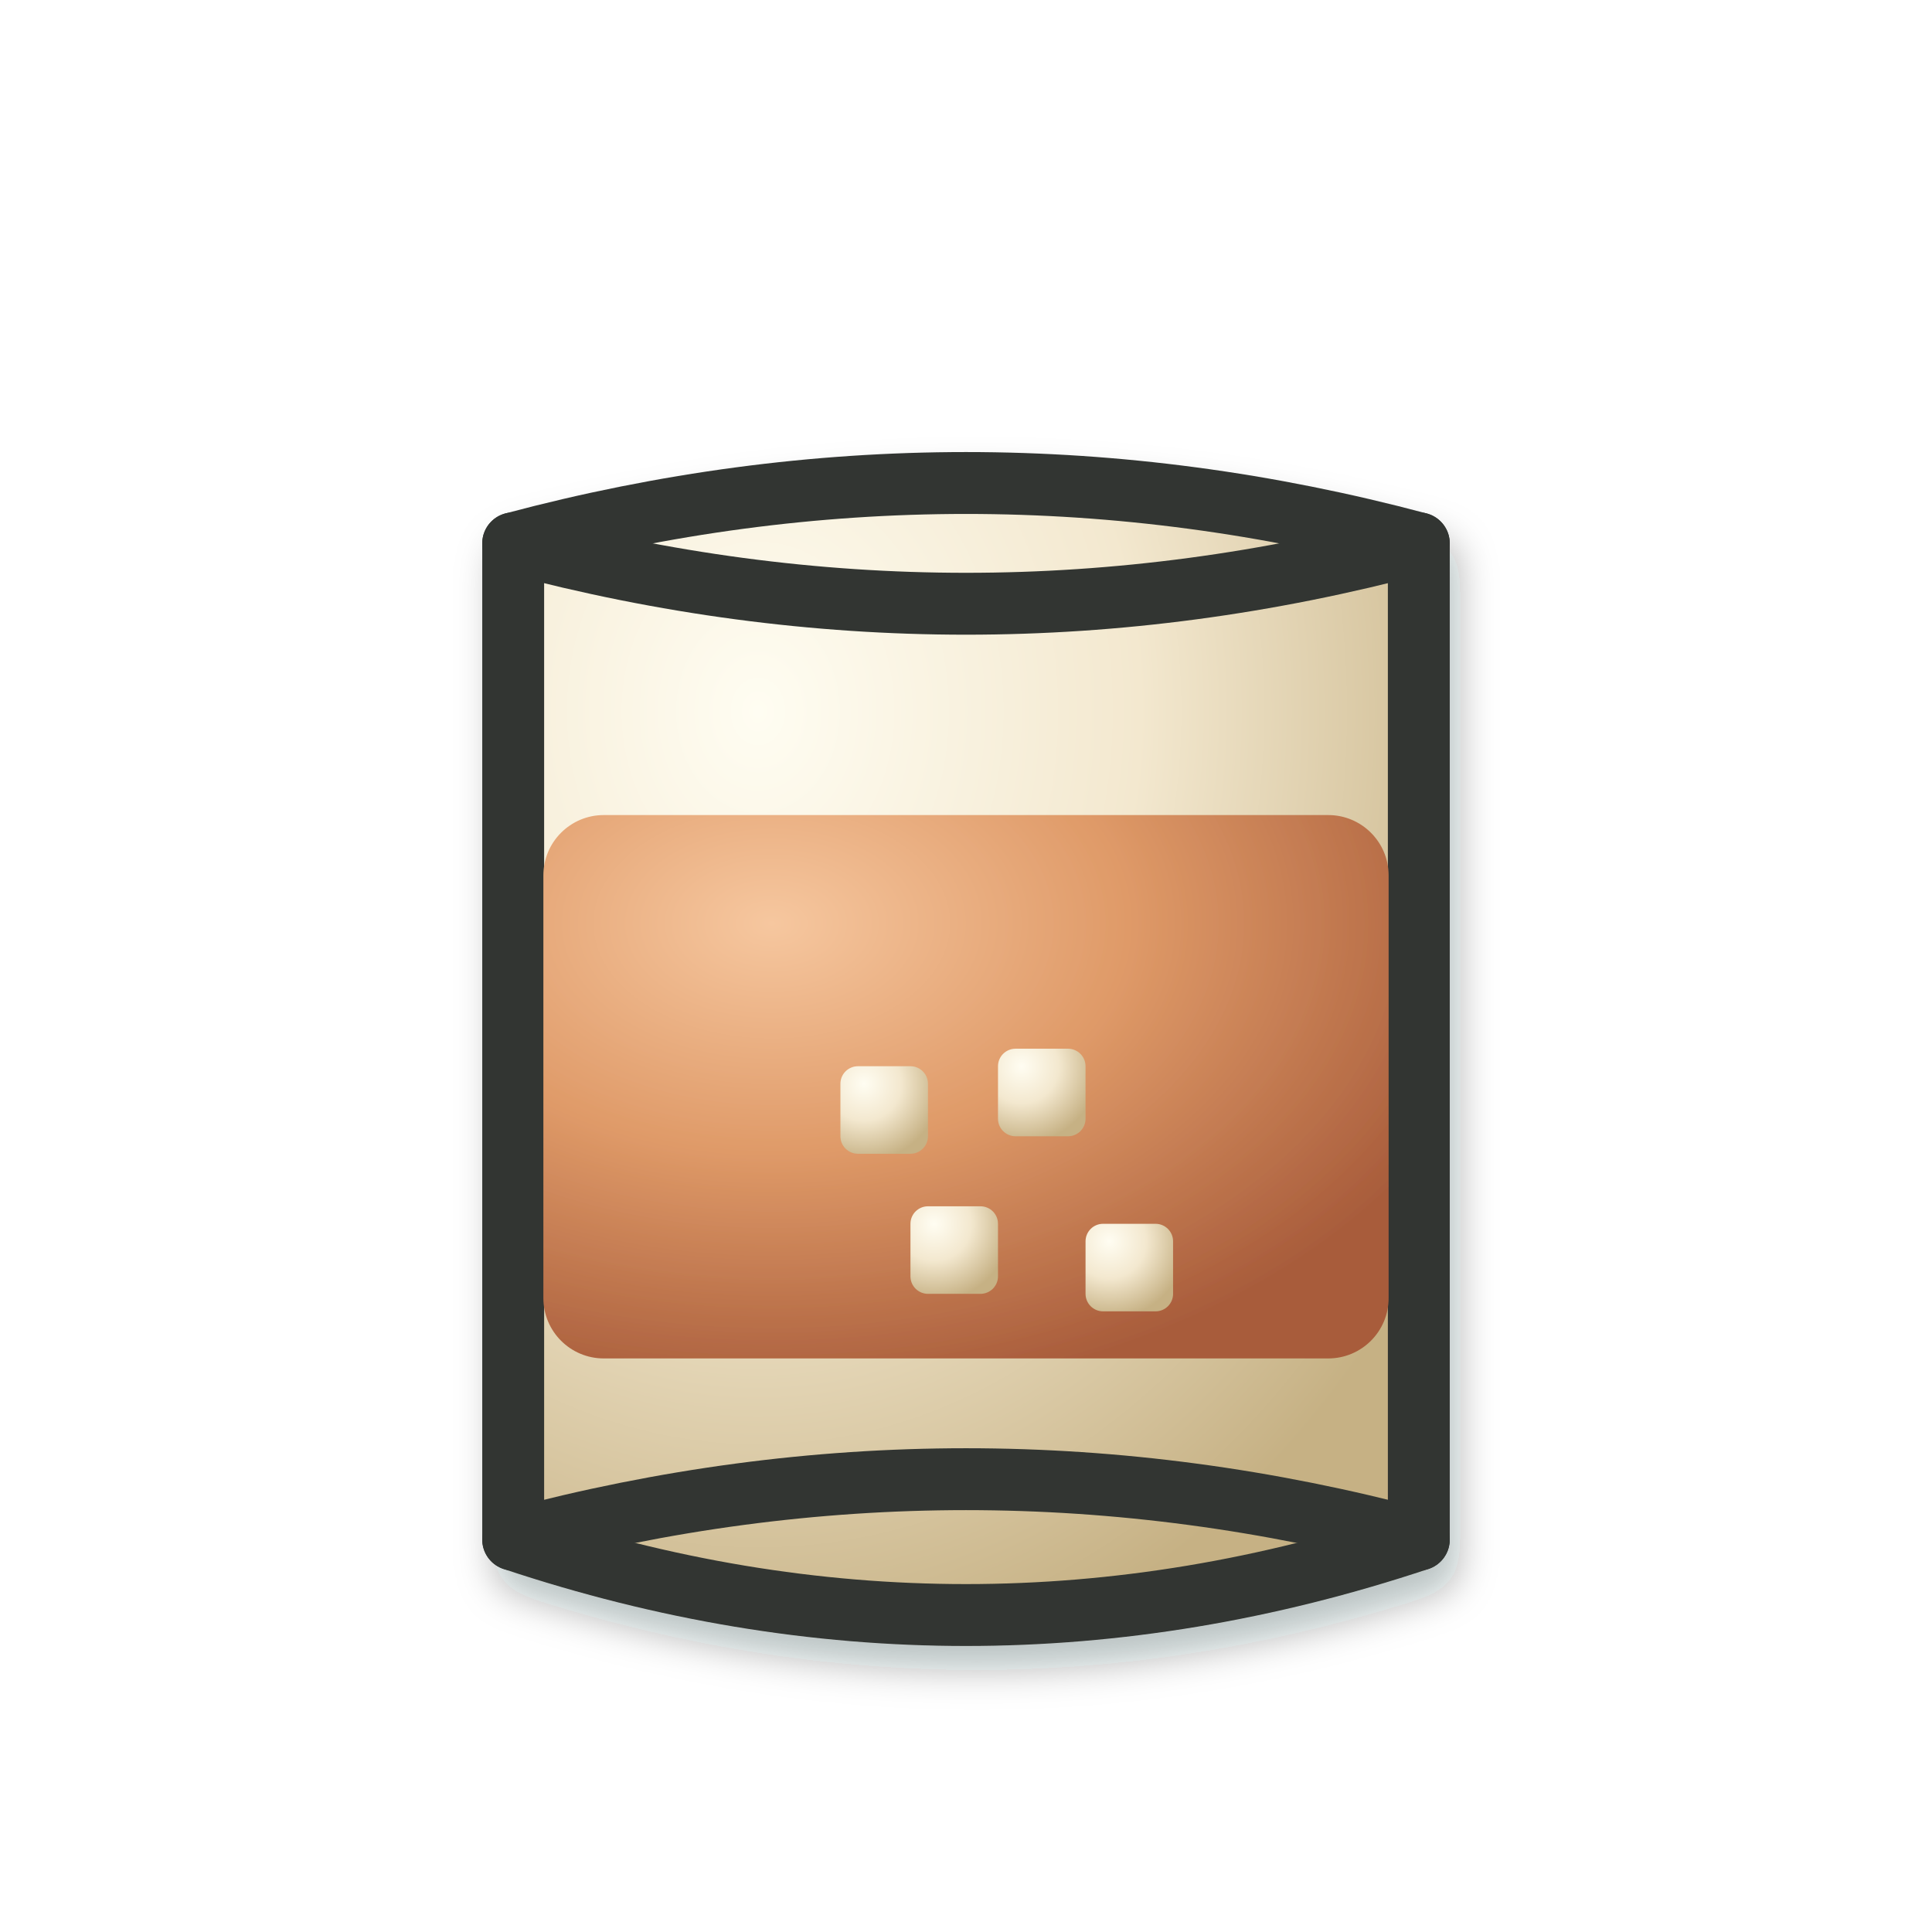
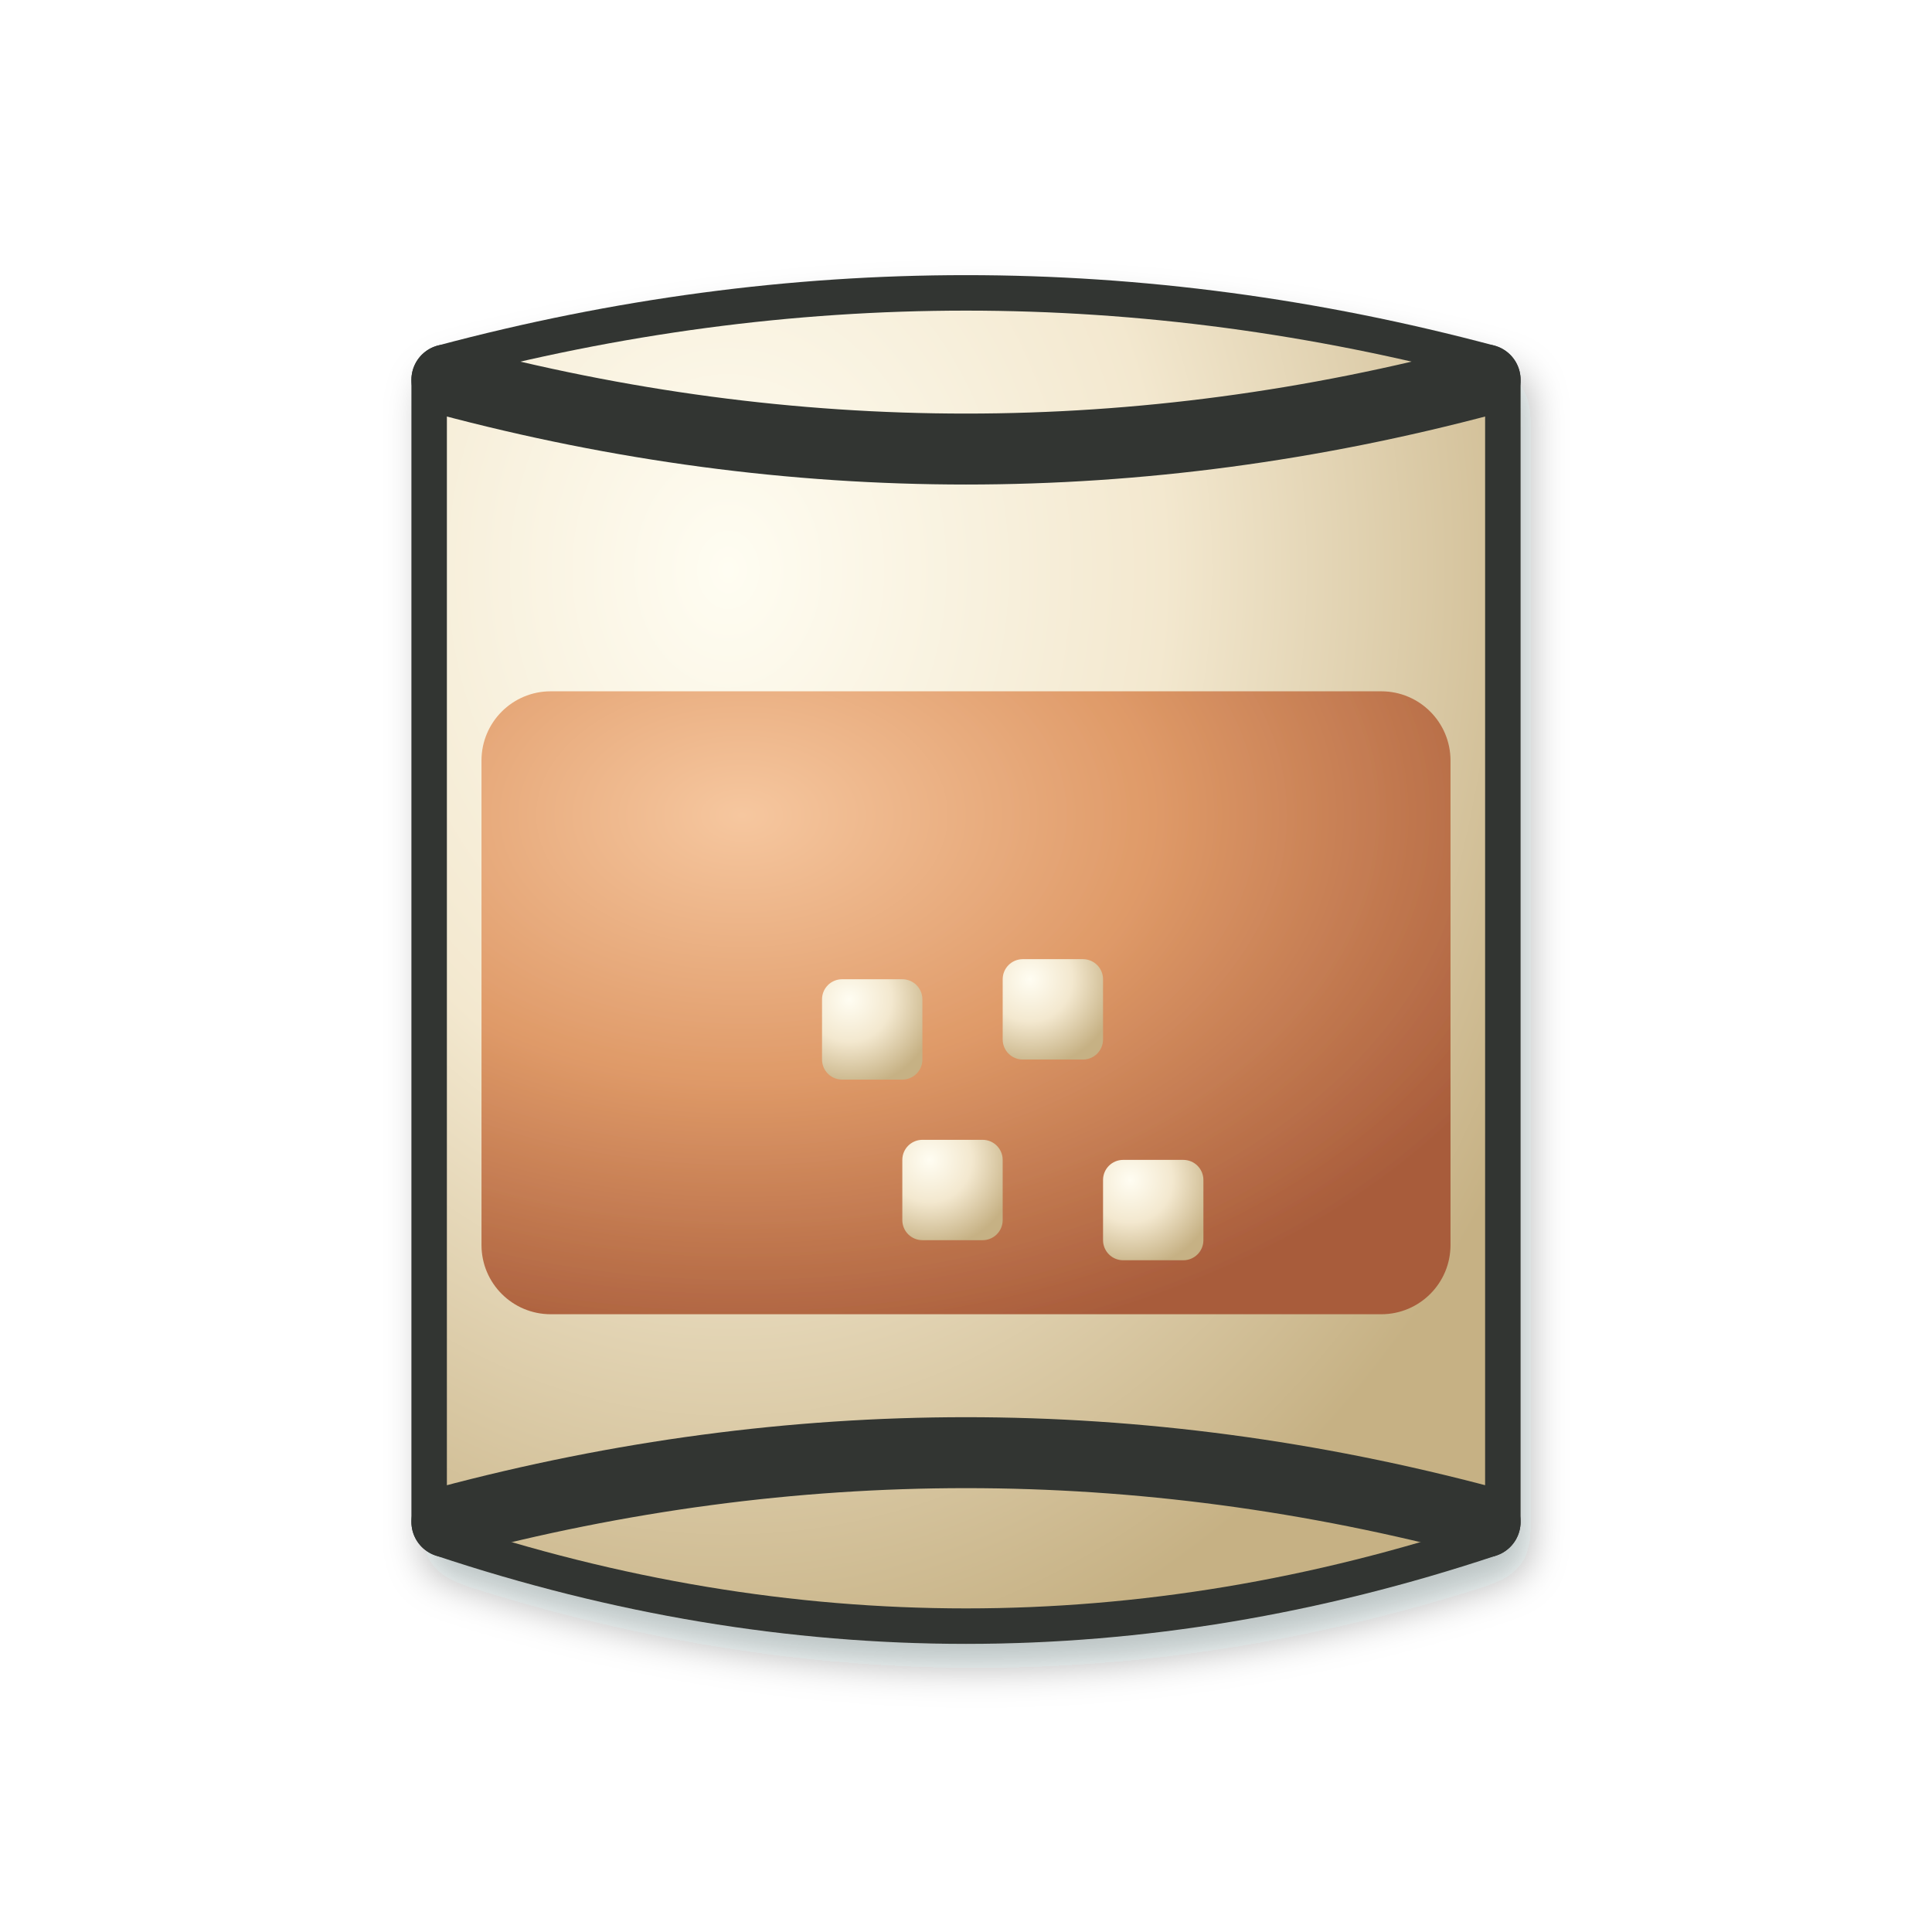
- <svg xmlns="http://www.w3.org/2000/svg" viewBox="0 0 64 64" width="64" height="64" role="img" aria-labelledby="t">
-   <style>.ink-s{stroke:#303532}.ink-f{fill:#303532}.paper-s{stroke:#F3E8CF}.paper-f{fill:#F3E8CF}@media(prefers-color-scheme:dark){.ink-s{stroke:#F3E8CF}.ink-f{fill:#F3E8CF}.paper-s{stroke:#303532}.paper-f{fill:#303532}}</style>
+ <svg xmlns="http://www.w3.org/2000/svg" viewBox="0 0 64 64" role="img" aria-labelledby="tomato-canned-diced-title" data-aisle="Canned &amp; Jarred" data-render-style="dimensional">
  <defs>
-     <filter id="tomato-canned-diced-depth" x="-18%" y="-18%" width="136%" height="140%" color-interpolation-filters="sRGB">
-       <feDropShadow dx="0.35" dy="0.8" stdDeviation="0.6" flood-color="#111815" flood-opacity="0.27" />
-     </filter>
-     <radialGradient id="tomato-canned-diced-cream" cx="27%" cy="20%" r="88%">
-       <stop offset="0" stop-color="#FFFDF2" />
-       <stop offset="0.48" stop-color="#F3E8CF" />
-       <stop offset="1" stop-color="#C6B184" />
+     <radialGradient id="tomato-canned-diced-green" cx="27%" cy="20%" r="88%">
+       <stop offset="0" stop-color="#79A18A" />
+       <stop offset="0.48" stop-color="#244C3F" />
+       <stop offset="1" stop-color="#142F28" />
+     </radialGradient>
+     <radialGradient id="tomato-canned-diced-green2" cx="27%" cy="20%" r="88%">
+       <stop offset="0" stop-color="#BCD099" />
+       <stop offset="0.48" stop-color="#6F8B61" />
+       <stop offset="1" stop-color="#405538" />
+     </radialGradient>
+     <radialGradient id="tomato-canned-diced-clay" cx="27%" cy="20%" r="88%">
+       <stop offset="0" stop-color="#F1A176" />
+       <stop offset="0.48" stop-color="#C66B3D" />
+       <stop offset="1" stop-color="#813A26" />
    </radialGradient>
    <radialGradient id="tomato-canned-diced-clay2" cx="27%" cy="20%" r="88%">
      <stop offset="0" stop-color="#F6C79F" />
      <stop offset="0.48" stop-color="#DF9A68" />
      <stop offset="1" stop-color="#A85C3B" />
    </radialGradient>
+     <radialGradient id="tomato-canned-diced-charcoal" cx="27%" cy="20%" r="88%">
+       <stop offset="0" stop-color="#758078" />
+       <stop offset="0.48" stop-color="#303532" />
+       <stop offset="1" stop-color="#151917" />
+     </radialGradient>
+     <radialGradient id="tomato-canned-diced-cream" cx="27%" cy="20%" r="88%">
+       <stop offset="0" stop-color="#FFFDF2" />
+       <stop offset="0.48" stop-color="#F3E8CF" />
+       <stop offset="1" stop-color="#C6B184" />
+     </radialGradient>
+     <radialGradient id="tomato-canned-diced-cream2" cx="27%" cy="20%" r="88%">
+       <stop offset="0" stop-color="#F4E8CB" />
+       <stop offset="0.48" stop-color="#D8C9A7" />
+       <stop offset="1" stop-color="#A8956C" />
+     </radialGradient>
+     <radialGradient id="tomato-canned-diced-gold" cx="27%" cy="20%" r="88%">
+       <stop offset="0" stop-color="#F8D878" />
+       <stop offset="0.48" stop-color="#D8A94F" />
+       <stop offset="1" stop-color="#98651F" />
+     </radialGradient>
+     <radialGradient id="tomato-canned-diced-red" cx="27%" cy="20%" r="88%">
+       <stop offset="0" stop-color="#DC8066" />
+       <stop offset="0.48" stop-color="#9E4938" />
+       <stop offset="1" stop-color="#5E2824" />
+     </radialGradient>
+     <filter id="tomato-canned-diced-depth" x="-18%" y="-18%" width="136%" height="140%" color-interpolation-filters="sRGB">
+       <feDropShadow dx="0.35" dy="0.8" stdDeviation="0.6" flood-color="#111815" flood-opacity="0.27" />
+     </filter>
  </defs>
-   <g class="ink-s" stroke-width="2.05" stroke-linecap="round" stroke-linejoin="round" filter="url(#tomato-canned-diced-depth)">
-     <path d="M17 18Q32 14 47 18V51Q32 56 17 51Z" fill="url(#tomato-canned-diced-cream)" data-tone="cream" />
-     <path d="M17 18Q32 22 47 18M17 51Q32 47 47 51" fill="none" />
-     <rect x="18" y="27" width="28" height="18" rx="2" fill="url(#tomato-canned-diced-clay2)" data-tone="clay2" stroke="none" />
-     <g transform="translate(0 4) scale(.58) translate(23 23)">
-       <rect x="25" y="31" width="5" height="5" rx="1" fill="url(#tomato-canned-diced-cream)" data-tone="cream" stroke="none" />
-       <rect x="34" y="30" width="5" height="5" rx="1" fill="url(#tomato-canned-diced-cream)" data-tone="cream" stroke="none" />
-       <rect x="29" y="39" width="5" height="5" rx="1" fill="url(#tomato-canned-diced-cream)" data-tone="cream" stroke="none" />
-       <rect x="39" y="40" width="5" height="5" rx="1" fill="url(#tomato-canned-diced-cream)" data-tone="cream" stroke="none" />
+   <style>
+     .food-icon { color-scheme: light dark; }
+     @media (prefers-color-scheme: dark) {
+       .food-icon { stroke: #F3E8CF; }
+ 
+       .food-icon [data-tone="charcoal"] { fill: url(#tomato-canned-diced-cream); }
+       .food-icon [data-tone="cream"] { fill: url(#tomato-canned-diced-charcoal); }
+       .food-icon [fill="#303532"] { fill: #F3E8CF; }
+       .food-icon [fill="#F3E8CF"] { fill: #303532; }
+       .food-icon [stroke="#303532"] { stroke: #F3E8CF; }
+       .food-icon [stroke="#F3E8CF"] { stroke: #303532; }
+     }
+   </style>
+   <g class="food-icon" stroke="#303532" stroke-width="2.05" stroke-linecap="round" stroke-linejoin="round" paint-order="stroke fill" filter="url(#tomato-canned-diced-depth)">
+     <g class="optical-alignment" transform="translate(32 32) scale(1.14642) translate(-32 -34.9375)">
+       <path d="M17 18Q32 14 47 18V51Q32 56 17 51Z" fill="url(#tomato-canned-diced-cream)" data-tone="cream" />
+       <path d="M17 18Q32 22 47 18M17 51Q32 47 47 51" fill="none" />
+       <rect x="18" y="27" width="28" height="18" rx="2" fill="url(#tomato-canned-diced-clay2)" data-tone="clay2" stroke="none" />
+       <g transform="translate(0 4) scale(.58) translate(23 23)">
+         <rect x="25" y="31" width="5" height="5" rx="1" fill="url(#tomato-canned-diced-cream)" data-tone="cream" stroke="none" />
+         <rect x="34" y="30" width="5" height="5" rx="1" fill="url(#tomato-canned-diced-cream)" data-tone="cream" stroke="none" />
+         <rect x="29" y="39" width="5" height="5" rx="1" fill="url(#tomato-canned-diced-cream)" data-tone="cream" stroke="none" />
+         <rect x="39" y="40" width="5" height="5" rx="1" fill="url(#tomato-canned-diced-cream)" data-tone="cream" stroke="none" />
+       </g>
    </g>
  </g>
</svg>
